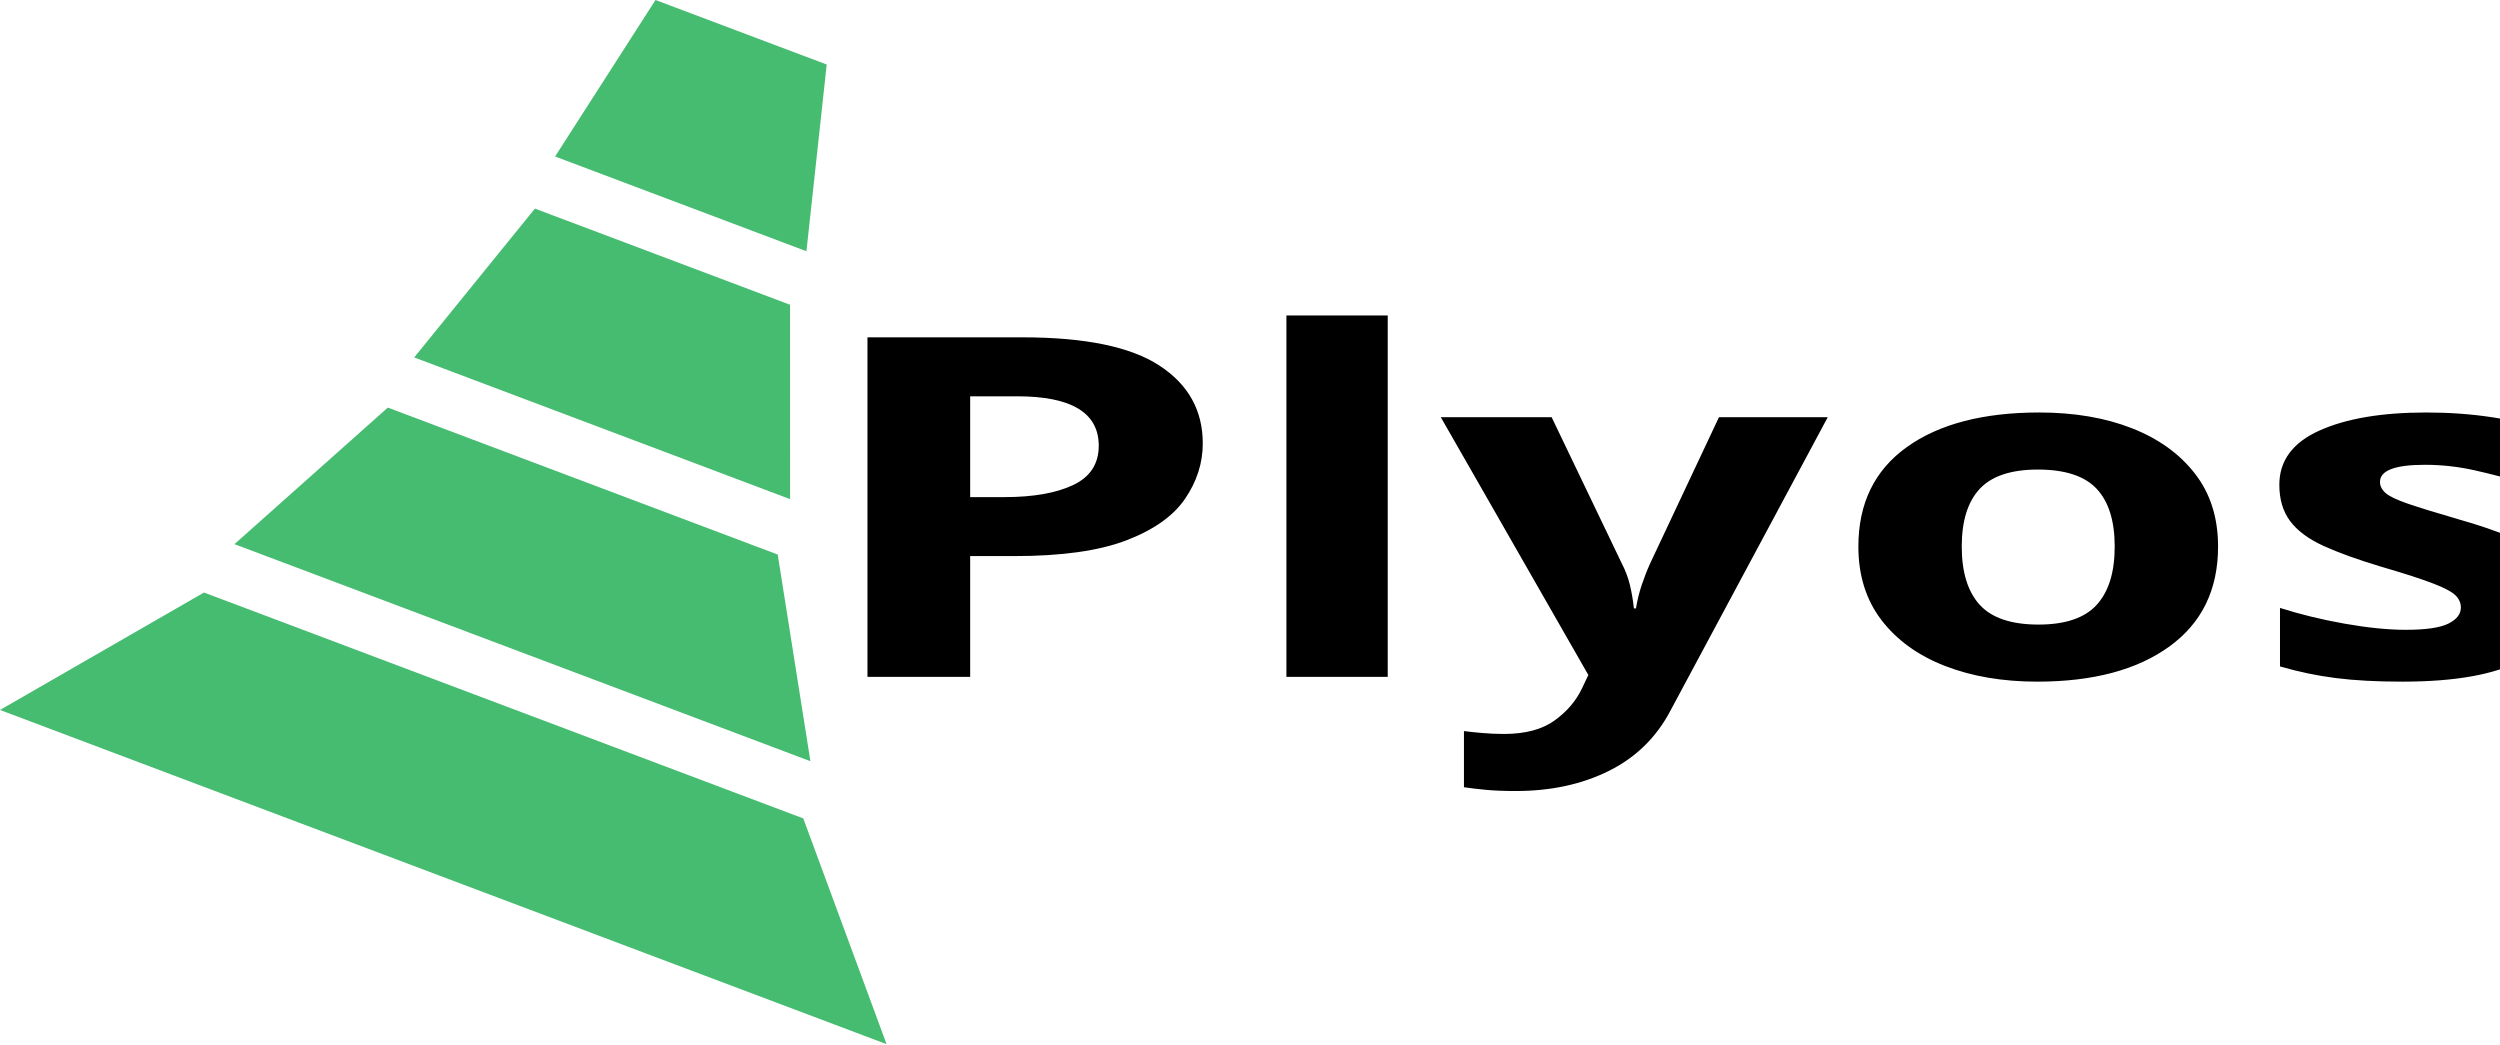
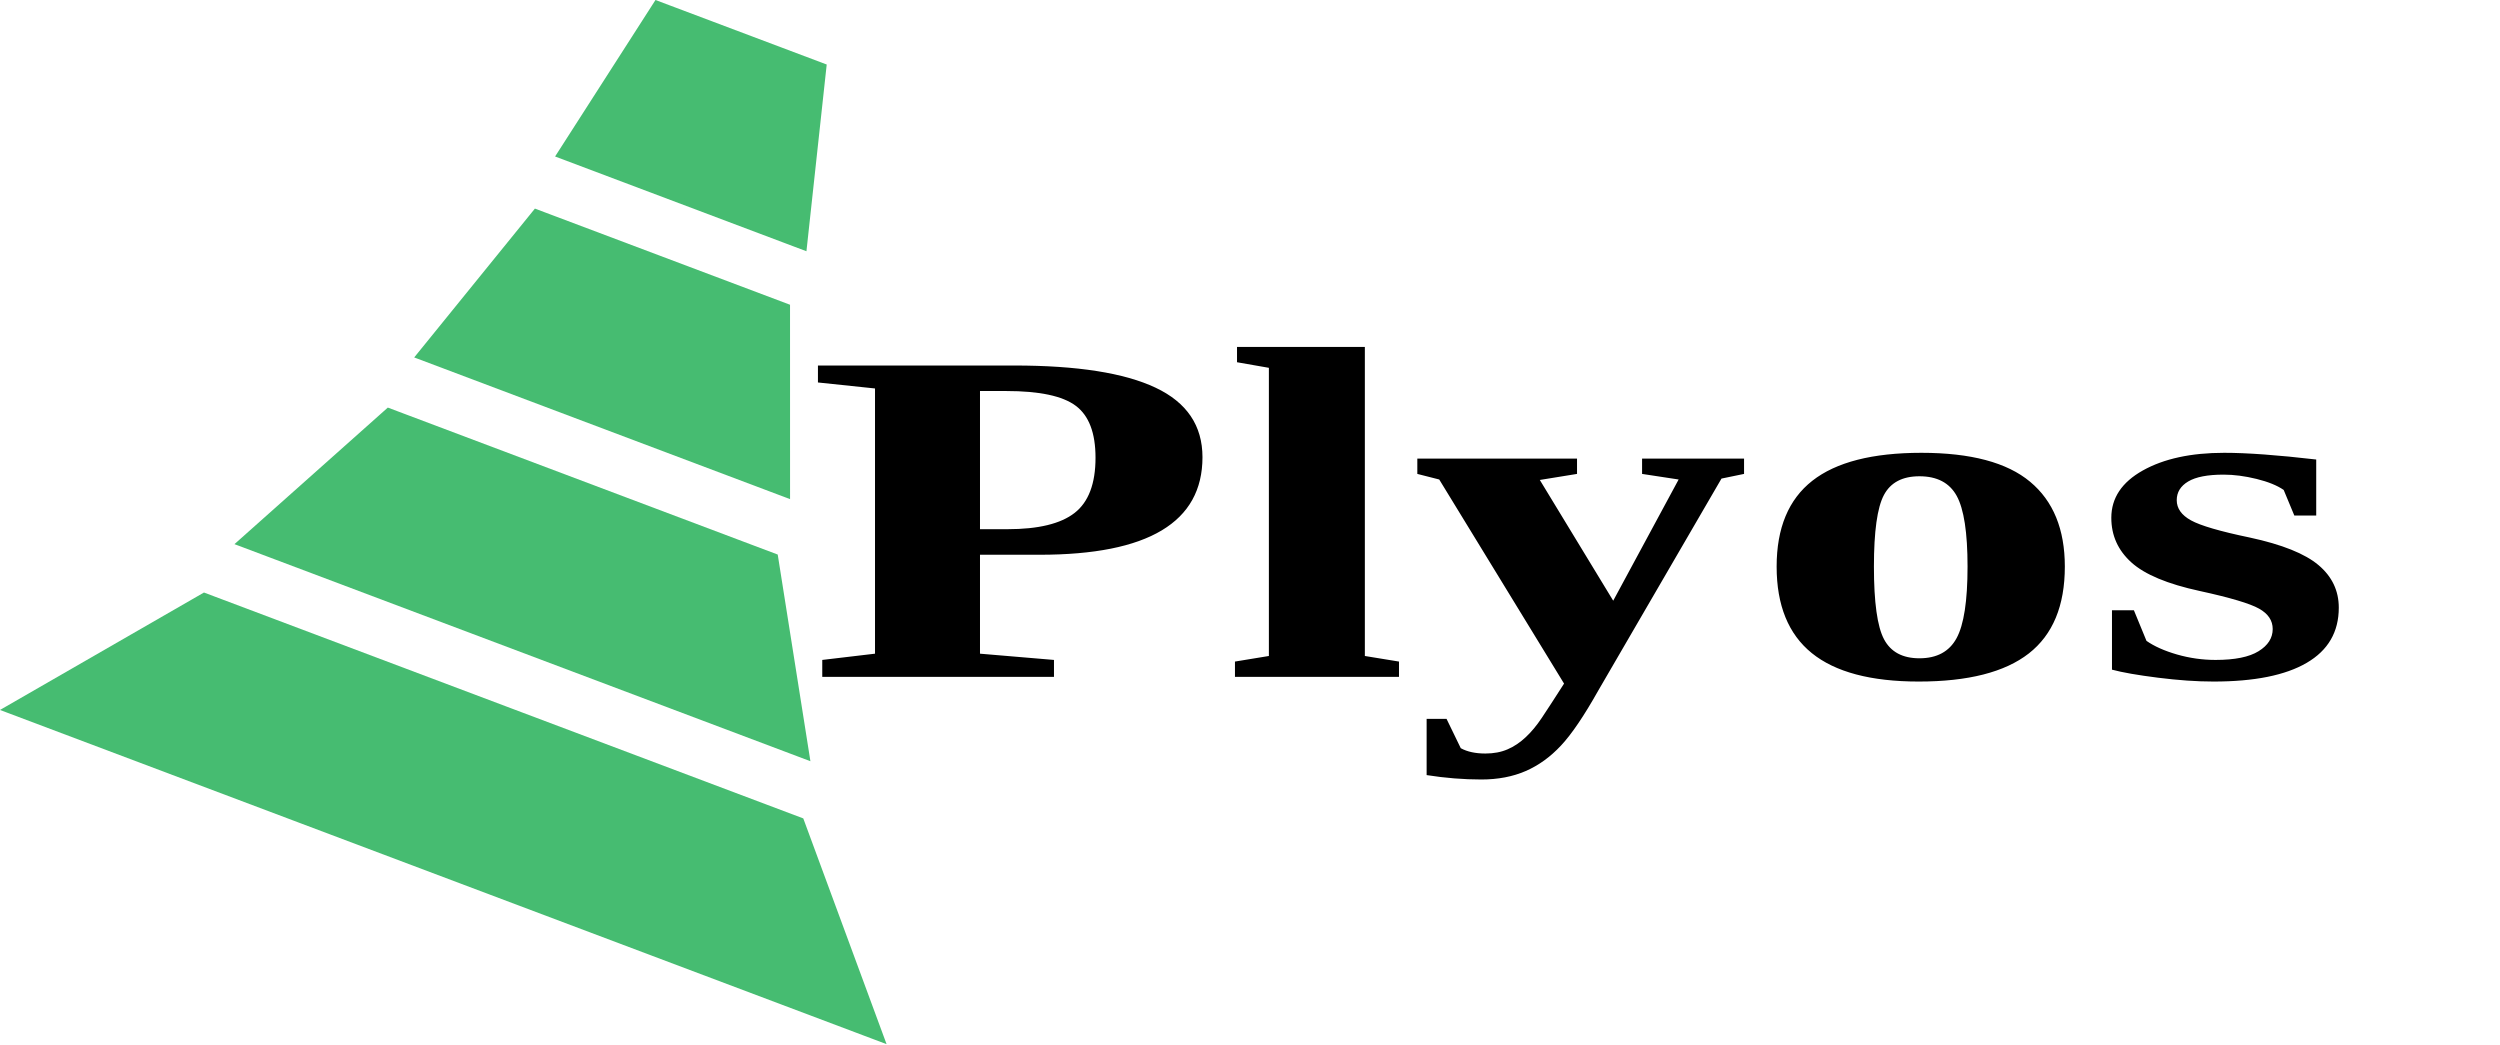
<svg xmlns="http://www.w3.org/2000/svg" id="plyos-logo" viewBox="0 0 762.5 318.47">
  <defs>
    <style>
            .polygon{fill:#46bc71;stroke:#46bc71;stroke-miterlimit:10;stroke-width:2px;}
-             .text{font-size:145.05px;font-family:MyanmarText-Bold, Myanmar Text;font-weight:700;}
+             .text{font-size:145.05px;font-weight:700;}
        </style>
  </defs>
  <polygon class="polygon" points="268.71 316.76 2.33 216.35 62.3 181.82 244.22 250.39 268.71 316.76" />
  <polygon class="polygon" points="239.97 150.79 127.98 108.57 163.47 64.81 239.96 93.64 239.97 150.79" />
  <polygon class="polygon" points="245.11 75.24 170.81 47.23 200.33 1.22 251.07 20.34 245.11 75.24" />
  <polygon class="polygon" points="245.92 230.63 73.41 165.61 118.5 125.46 236.31 169.87 245.92 230.63" />
  <text class="text" transform="translate(245.92 206.45) scale(1.43 1)">Plyos</text>
</svg>
